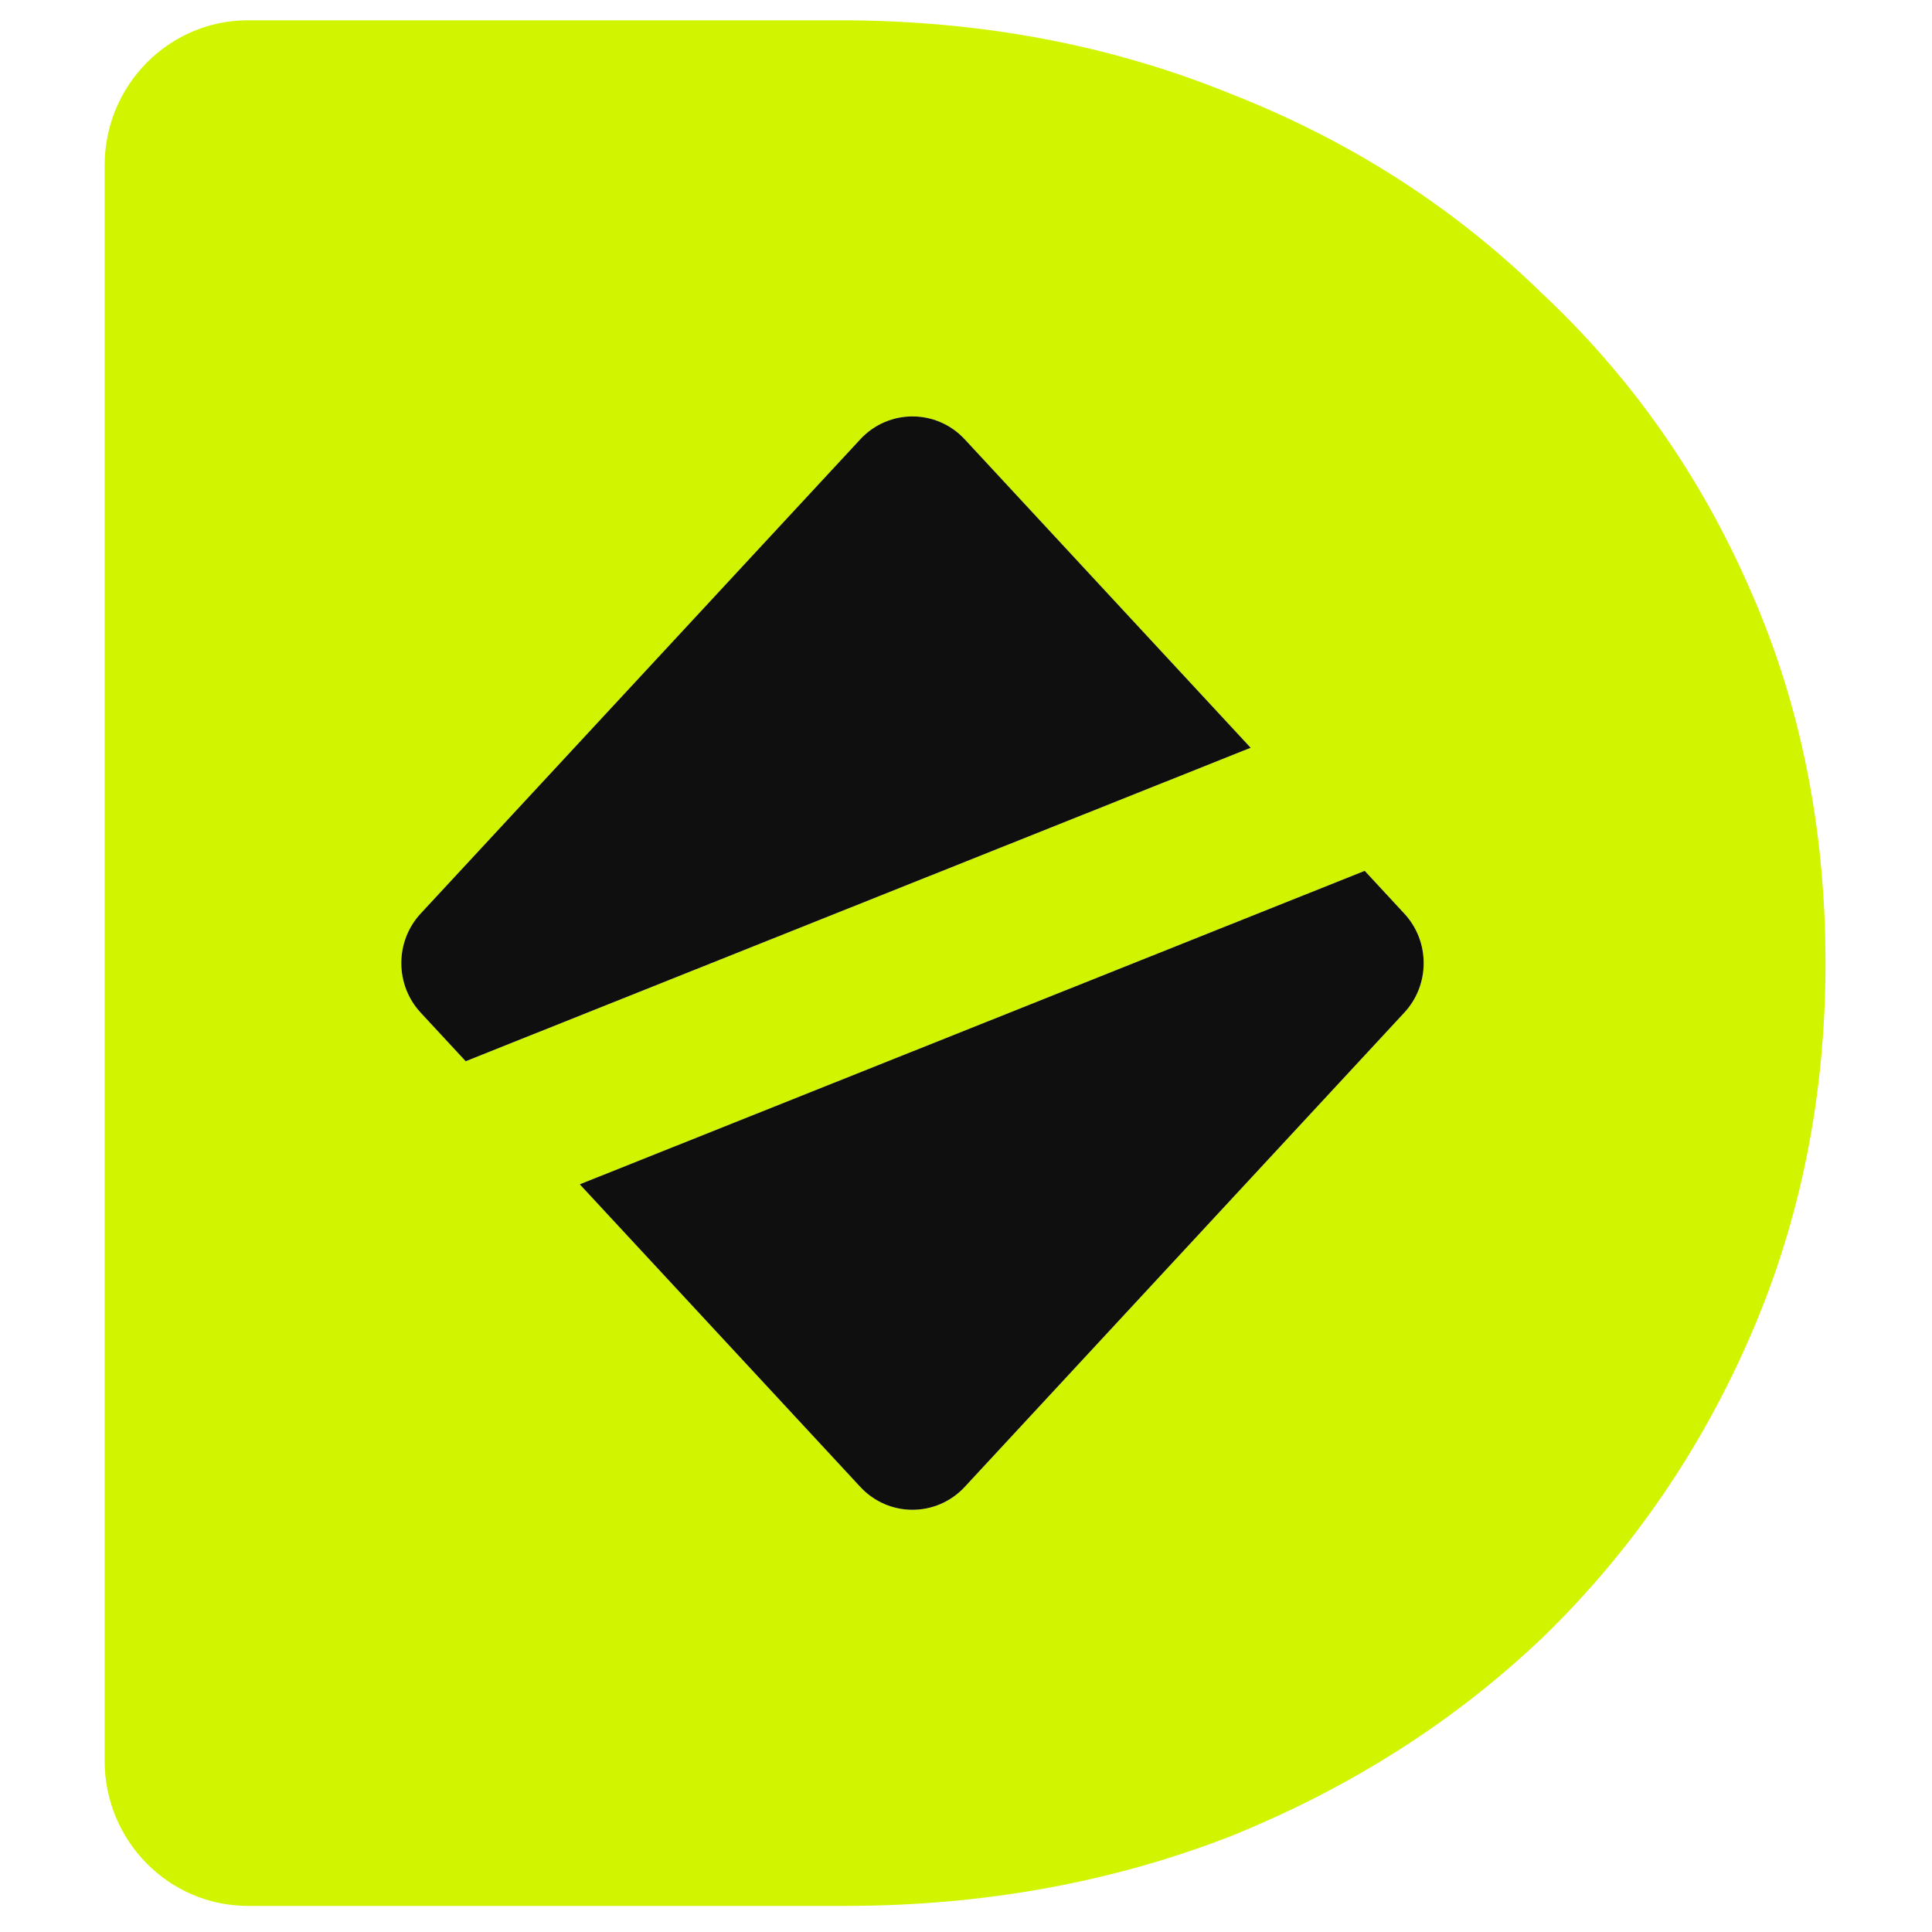
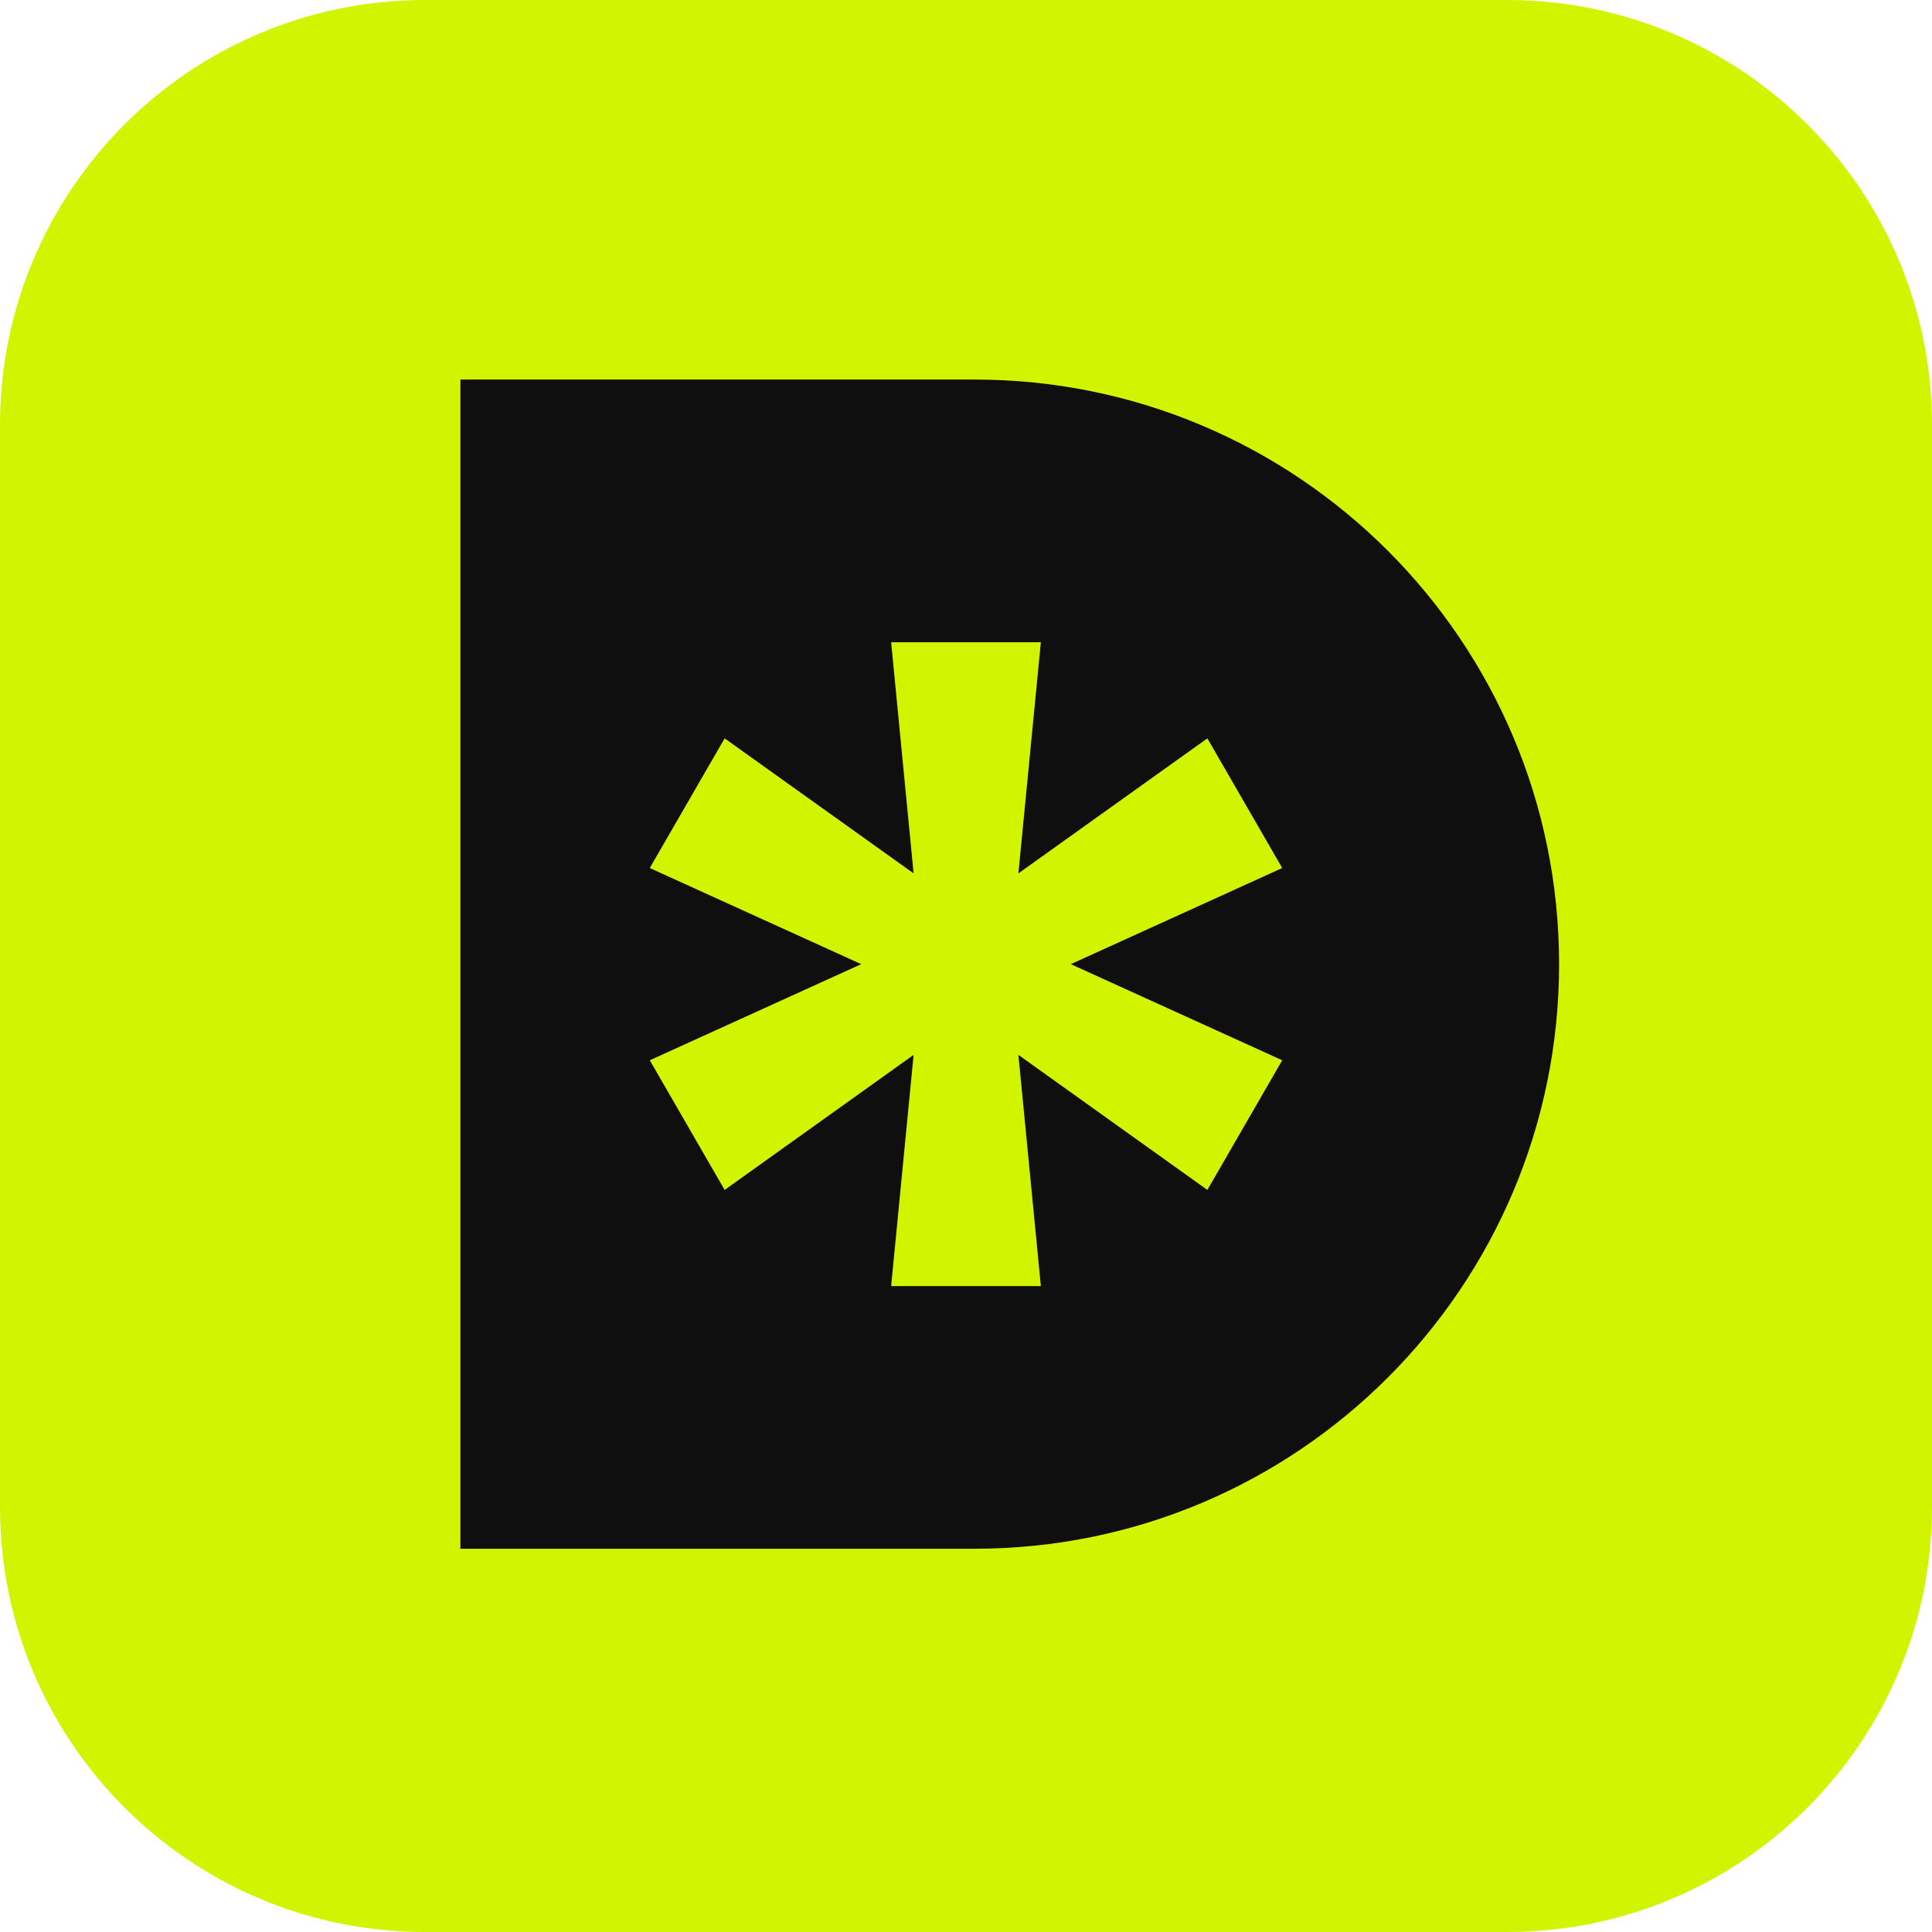
- <svg xmlns="http://www.w3.org/2000/svg" viewBox="-1.3 0 24 24">
-   <path fill-rule="evenodd" clip-rule="evenodd" d="M9.127 0.252C10.866 0.252 12.478 0.553 13.965 1.156C15.452 1.736 16.744 2.561 17.842 3.632C18.963 4.68 19.832 5.919 20.45 7.346C21.068 8.752 21.377 10.291 21.377 11.964C21.377 13.615 21.068 15.154 20.45 16.582C19.832 18.009 18.975 19.259 17.877 20.329C16.779 21.378 15.486 22.203 13.999 22.806C12.512 23.386 10.911 23.676 9.196 23.676H1.781C0.798 23.676 0 22.869 0 21.874V2.054C0 1.059 0.798 0.252 1.781 0.252H9.127ZM9.386 5.458L3.926 11.348C3.605 11.694 3.605 12.234 3.926 12.58L4.485 13.183L5.902 14.712L9.386 18.47C9.737 18.85 10.333 18.85 10.685 18.47L16.144 12.58C16.466 12.234 16.466 11.694 16.144 11.348L15.653 10.818L14.236 9.289L10.685 5.458C10.333 5.078 9.737 5.078 9.386 5.458Z" fill="#d1f500" />
-   <path d="M16.93 10.309L15.653 10.818L5.902 14.712L3.935 15.498L3.212 13.691L4.485 13.183L14.236 9.289L16.206 8.502L16.93 10.309Z" fill="#d1f500" />
-   <path d="M10.685 18.47L16.144 12.58C16.466 12.234 16.466 11.694 16.144 11.348L15.653 10.818L5.902 14.712L9.386 18.47C9.737 18.85 10.333 18.85 10.685 18.47Z" fill="#0f0f0f" />
-   <path d="M9.386 5.458L3.926 11.348C3.605 11.694 3.605 12.234 3.926 12.58L4.485 13.183L14.236 9.289L10.685 5.458C10.333 5.078 9.737 5.078 9.386 5.458Z" fill="#0f0f0f" />
+ <svg xmlns="http://www.w3.org/2000/svg" viewBox="0 0 24 24">
+   <rect width="24" height="24" rx="5.28" fill="#d1f500" />
+   <g transform="translate(5.7194 4.56) scale(0.62)">
+     <path fill-rule="evenodd" clip-rule="evenodd" d="M0 0.25H10.3A11.713 11.713 0 0 1 10.3 23.676H0ZM11.18 13.781L11.63 18.413L8.63 18.413L9.08 13.781L5.294 16.487L3.794 13.889L8.03 11.963L3.794 10.037L5.294 7.439L9.08 10.144L8.63 5.513L11.63 5.513L11.18 10.144L14.966 7.439L16.466 10.037L12.23 11.963L16.466 13.889L14.966 16.487Z" fill="#0f0f0f" />
+   </g>
</svg>
